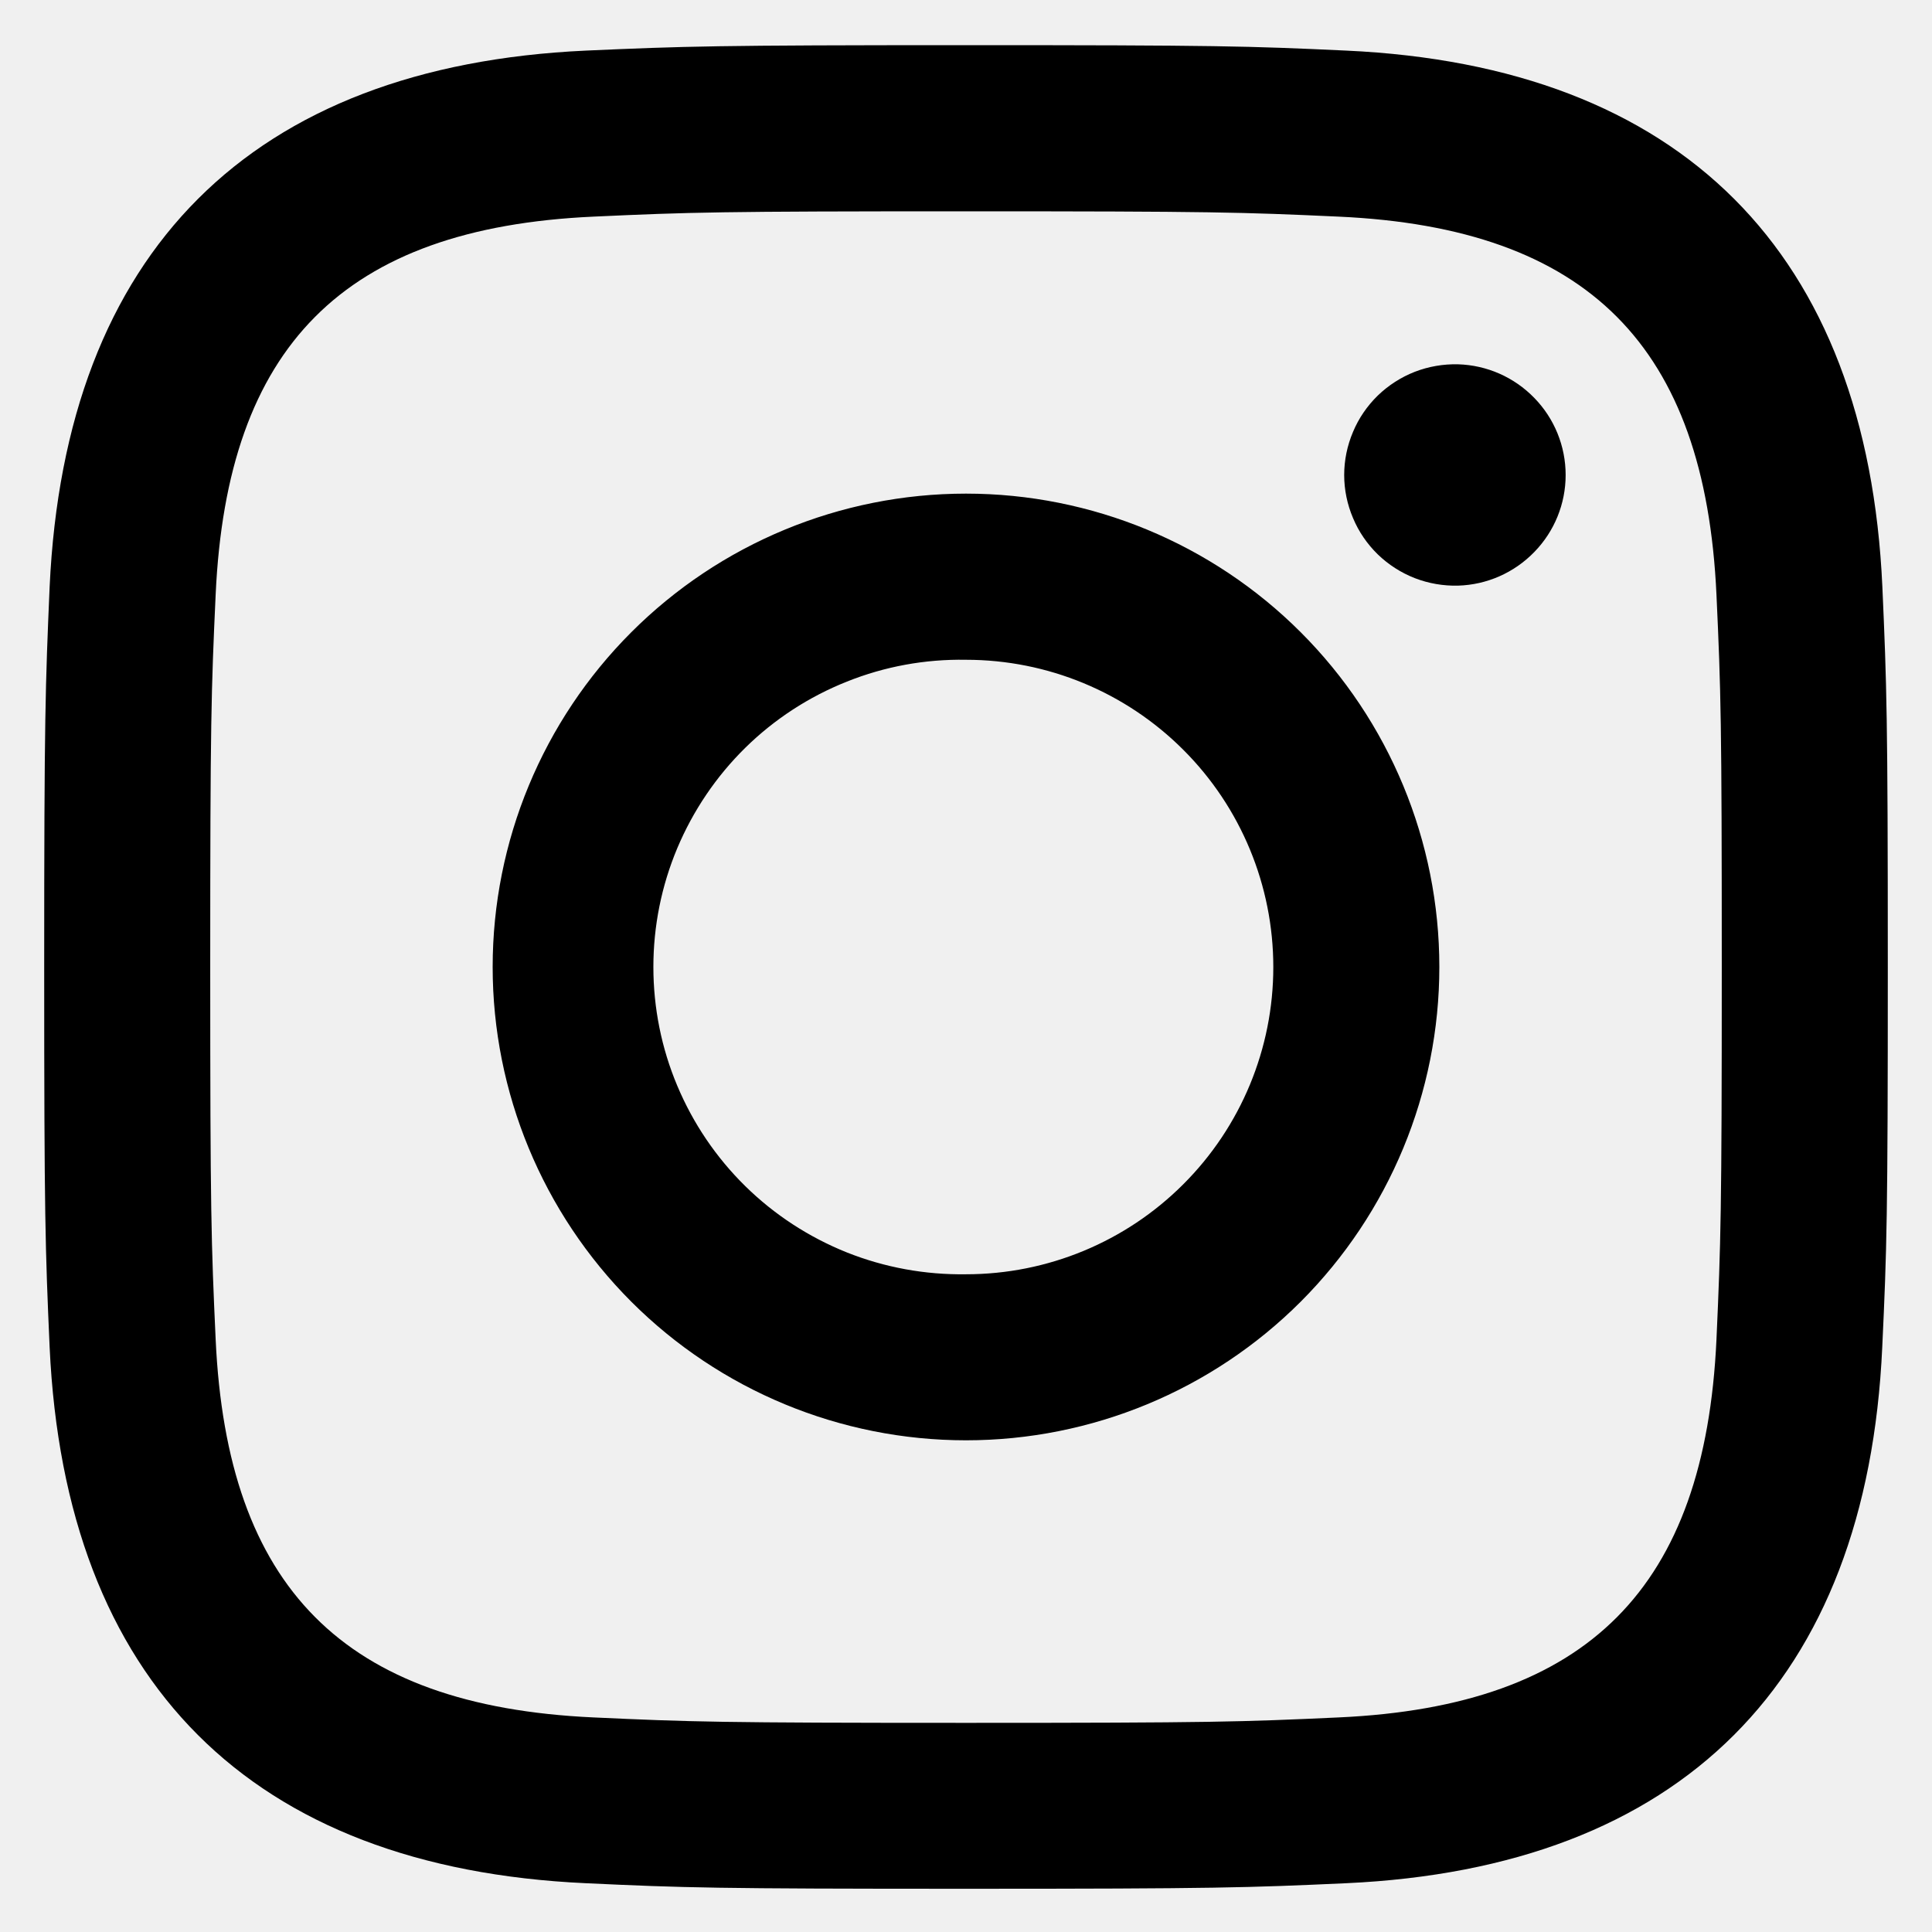
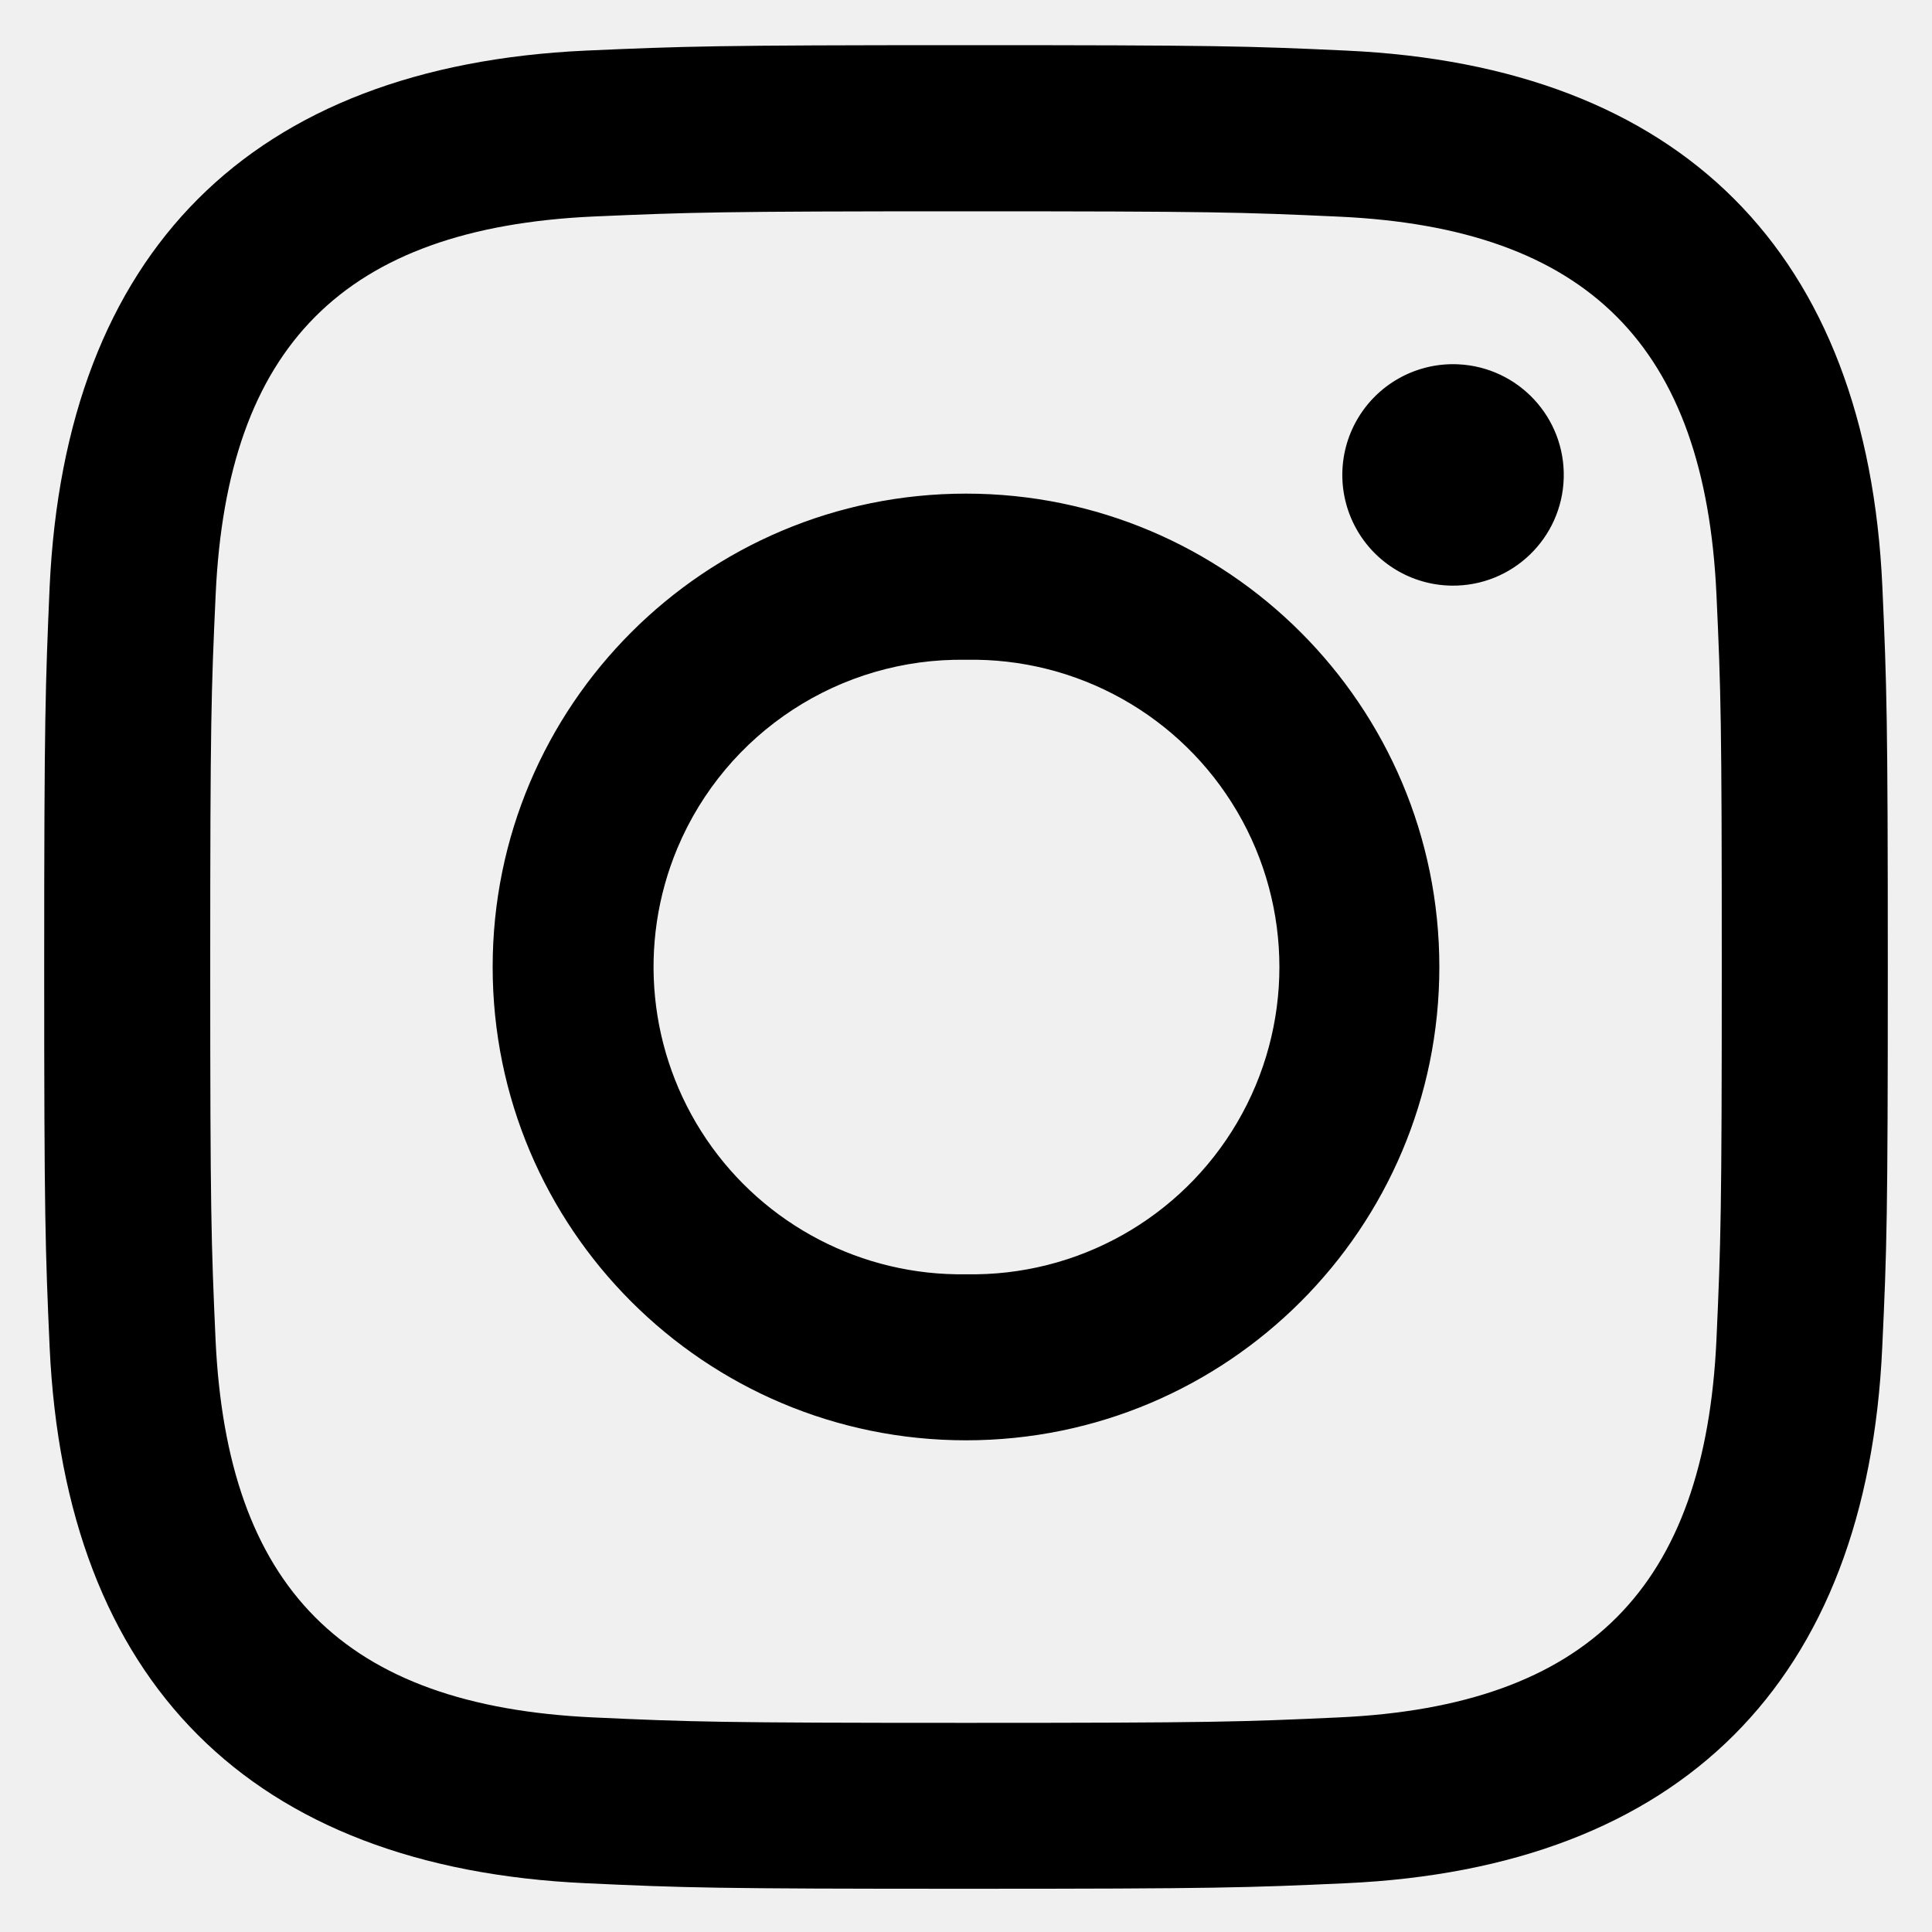
- <svg xmlns="http://www.w3.org/2000/svg" width="16" height="16" viewBox="0 0 16 16" fill="none">
-   <g clip-path="url(#clip0_1_387)">
-     <path d="M8 1.75C10.038 1.75 10.28 1.757 11.086 1.794C13.154 1.888 14.12 2.87 14.215 4.924C14.252 5.728 14.259 5.97 14.259 8.009C14.259 10.047 14.251 10.289 14.215 11.094C14.12 13.145 13.156 14.129 11.086 14.223C10.28 14.26 10.04 14.268 8 14.268C5.962 14.268 5.72 14.26 4.915 14.223C2.841 14.128 1.88 13.142 1.786 11.093C1.749 10.288 1.741 10.047 1.741 8.008C1.741 5.97 1.749 5.728 1.786 4.923C1.88 2.87 2.845 1.888 4.915 1.794C5.72 1.757 5.962 1.75 8 1.75ZM8 0.374C5.927 0.374 5.667 0.383 4.853 0.419C2.08 0.546 0.539 2.085 0.411 4.861C0.376 5.676 0.366 5.935 0.366 8.008C0.366 10.082 0.375 10.341 0.411 11.156C0.539 13.929 2.077 15.469 4.852 15.596C5.667 15.634 5.926 15.642 8 15.642C10.073 15.642 10.334 15.633 11.148 15.596C13.918 15.469 15.462 13.931 15.588 11.156C15.626 10.341 15.634 10.082 15.634 8.008C15.634 5.935 15.625 5.675 15.589 4.861C15.464 2.09 13.924 0.546 11.148 0.419C10.333 0.381 10.074 0.374 8 0.374ZM8 4.088C6.96 4.088 5.963 4.501 5.228 5.236C4.493 5.971 4.08 6.968 4.08 8.008C4.08 9.047 4.493 10.044 5.228 10.78C5.963 11.515 6.96 11.928 8 11.928C9.04 11.928 10.037 11.515 10.772 10.78C11.507 10.044 11.92 9.047 11.92 8.008C11.92 6.968 11.507 5.971 10.772 5.236C10.037 4.501 9.04 4.088 8 4.088ZM8 10.553C7.662 10.558 7.327 10.497 7.013 10.372C6.699 10.246 6.413 10.06 6.172 9.823C5.931 9.586 5.74 9.304 5.609 8.992C5.478 8.681 5.411 8.346 5.411 8.008C5.411 7.67 5.478 7.336 5.609 7.024C5.74 6.713 5.931 6.43 6.172 6.193C6.413 5.956 6.699 5.77 7.013 5.645C7.327 5.519 7.662 5.458 8 5.464C8.675 5.464 9.322 5.732 9.799 6.209C10.277 6.686 10.545 7.334 10.545 8.009C10.545 8.684 10.277 9.331 9.799 9.808C9.322 10.285 8.675 10.553 8 10.553ZM12.075 3.017C11.953 3.014 11.831 3.035 11.717 3.079C11.602 3.124 11.498 3.191 11.41 3.276C11.322 3.362 11.252 3.464 11.205 3.577C11.157 3.69 11.132 3.811 11.132 3.934C11.132 4.056 11.157 4.177 11.205 4.29C11.252 4.403 11.322 4.505 11.41 4.591C11.498 4.676 11.602 4.743 11.717 4.788C11.831 4.832 11.953 4.853 12.075 4.85C12.314 4.843 12.54 4.743 12.706 4.572C12.873 4.401 12.966 4.172 12.966 3.934C12.966 3.695 12.873 3.466 12.706 3.295C12.54 3.124 12.314 3.024 12.075 3.017Z" fill="black" />
+ <svg xmlns="http://www.w3.org/2000/svg" width="16" height="16" fill="none">
+   <g clip-path="url(#a)">
+     <path fill="#000" d="M8 1.75c2.038 0 2.28.007 3.086.044 2.068.094 3.034 1.076 3.129 3.13.037.804.044 1.046.044 3.085 0 2.038-.008 2.28-.044 3.085-.095 2.051-1.06 3.035-3.13 3.129-.805.037-1.045.045-3.085.045-2.038 0-2.28-.008-3.085-.045-2.074-.095-3.035-1.08-3.13-3.13-.036-.805-.044-1.046-.044-3.085 0-2.038.008-2.28.045-3.085.094-2.053 1.059-3.035 3.129-3.13C5.72 1.758 5.962 1.75 8 1.75ZM8 .374c-2.073 0-2.333.009-3.147.045C2.08.546.54 2.085.411 4.861.376 5.676.366 5.935.366 8.008c0 2.074.009 2.334.045 3.148.128 2.773 1.666 4.313 4.44 4.44.816.038 1.075.046 3.149.046 2.073 0 2.334-.009 3.148-.046 2.77-.127 4.314-1.665 4.44-4.44.038-.815.046-1.074.046-3.148 0-2.073-.009-2.333-.045-3.147-.125-2.77-1.665-4.315-4.44-4.442C10.332.381 10.073.374 8 .374Zm0 3.714a3.92 3.92 0 1 0 0 7.84 3.92 3.92 0 0 0 0-7.84Zm0 6.465a2.546 2.546 0 0 1-2.39-3.529A2.545 2.545 0 0 1 8 5.464a2.545 2.545 0 1 1 0 5.089Zm4.075-7.536a.917.917 0 1 0-.052 1.833.917.917 0 0 0 .052-1.833Z" />
  </g>
  <defs>
-     <clipPath id="clip0_1_387">
-       <rect width="16" height="16" fill="white" />
+     <clipPath id="a">
+       <path fill="#fff" d="M0 0h16v16H0z" />
    </clipPath>
  </defs>
</svg>
